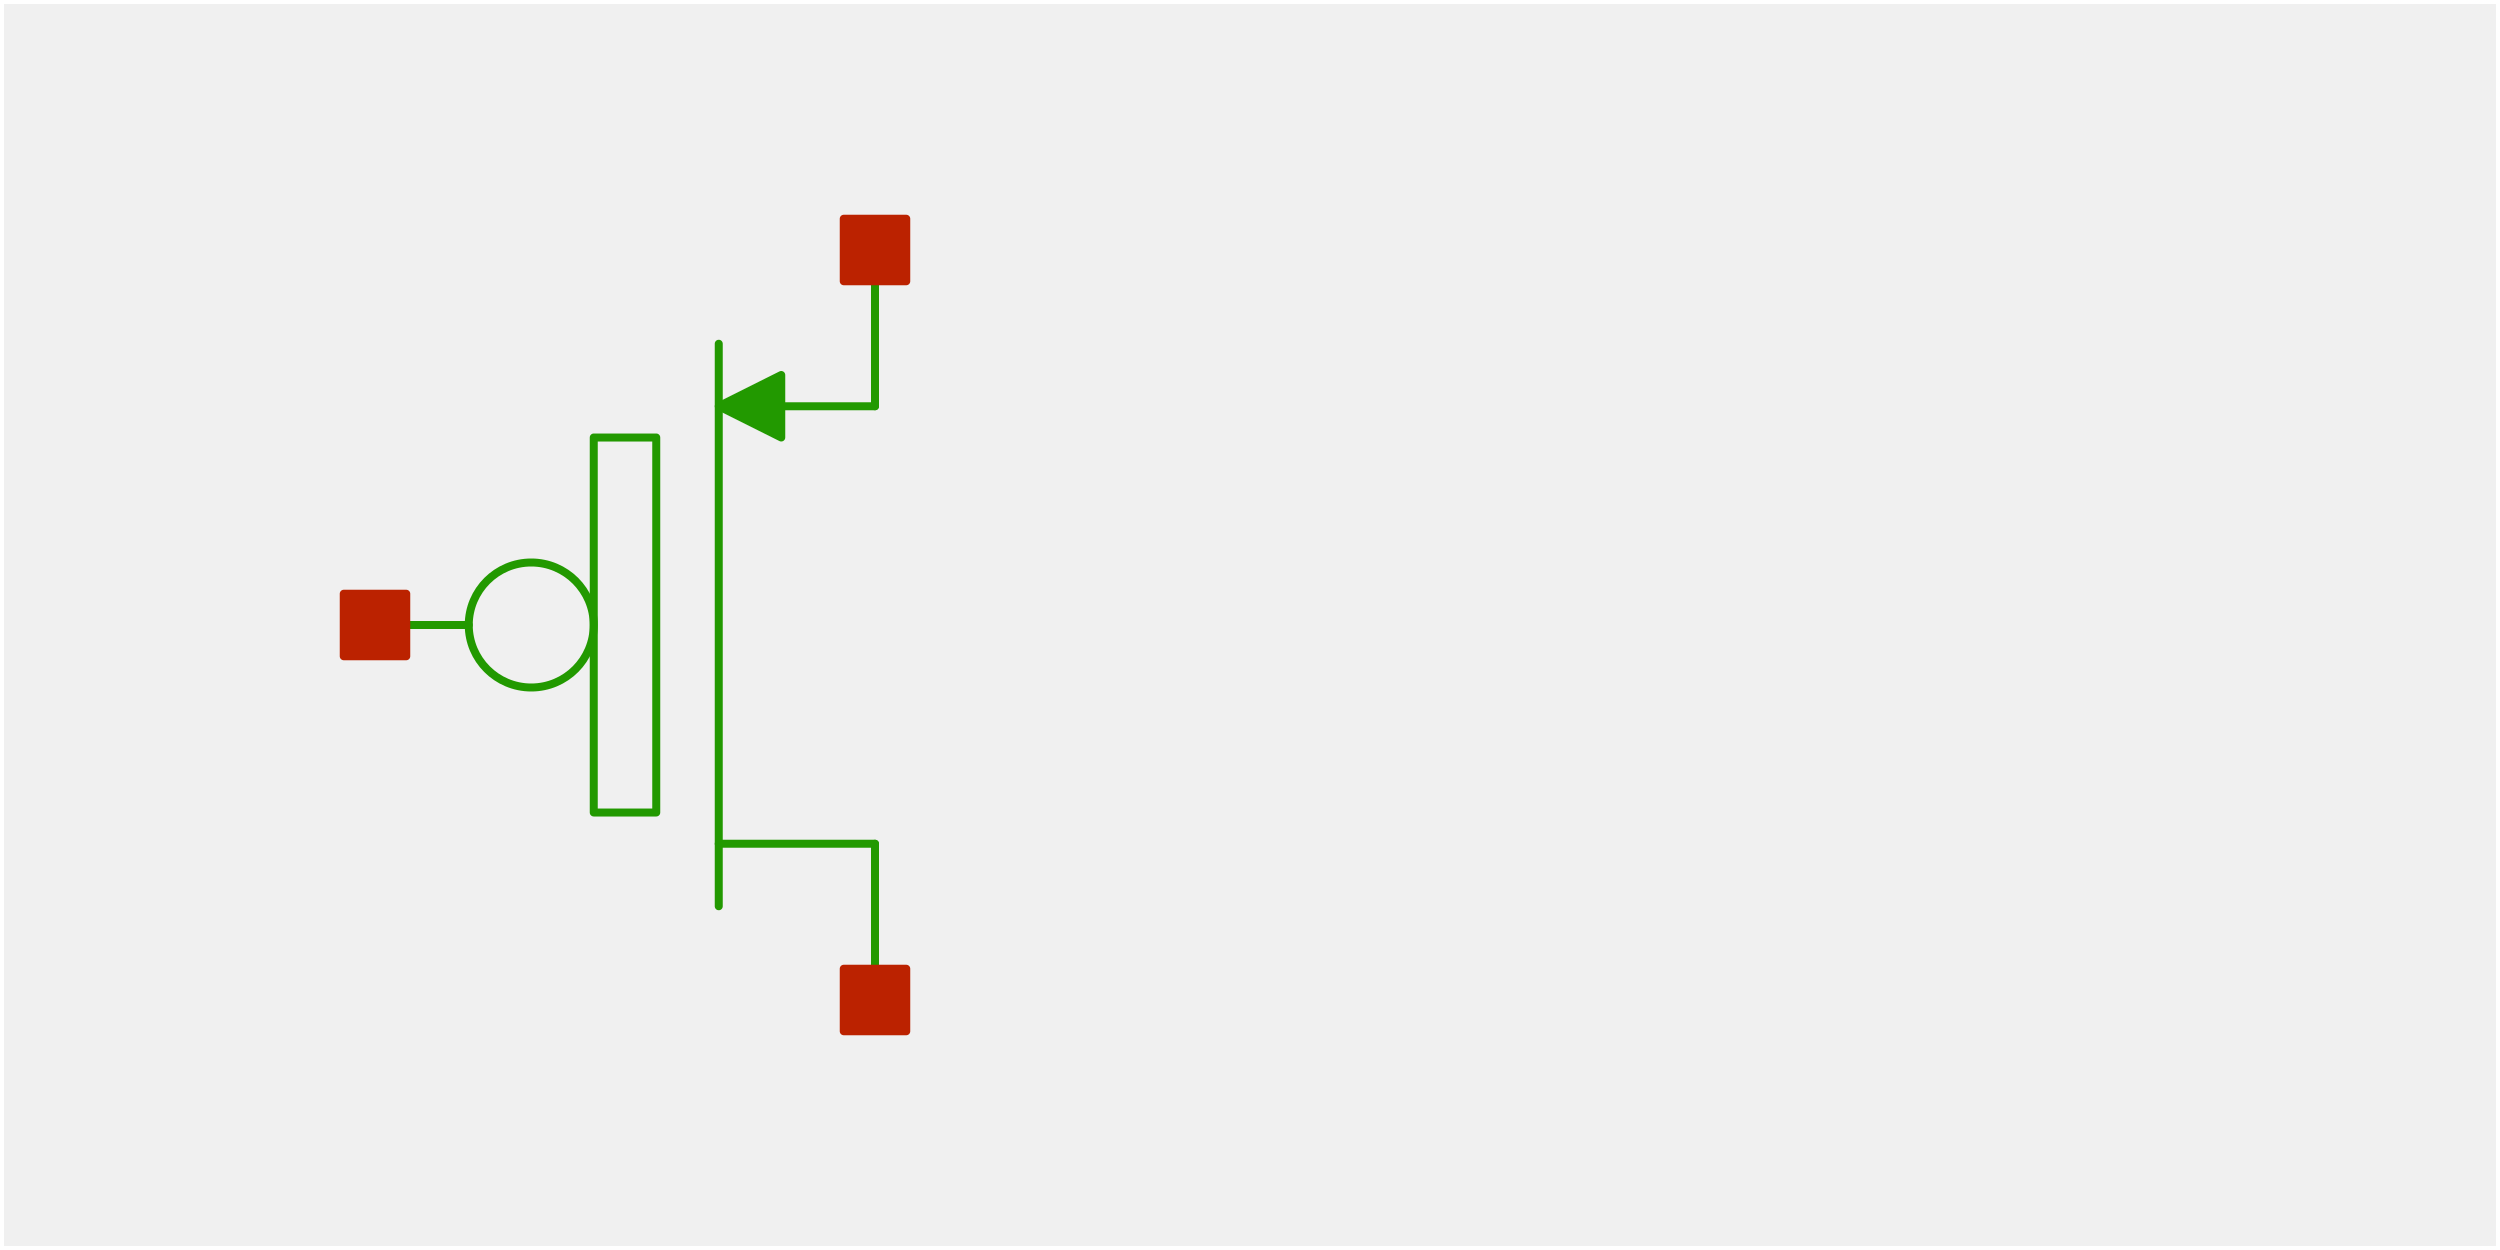
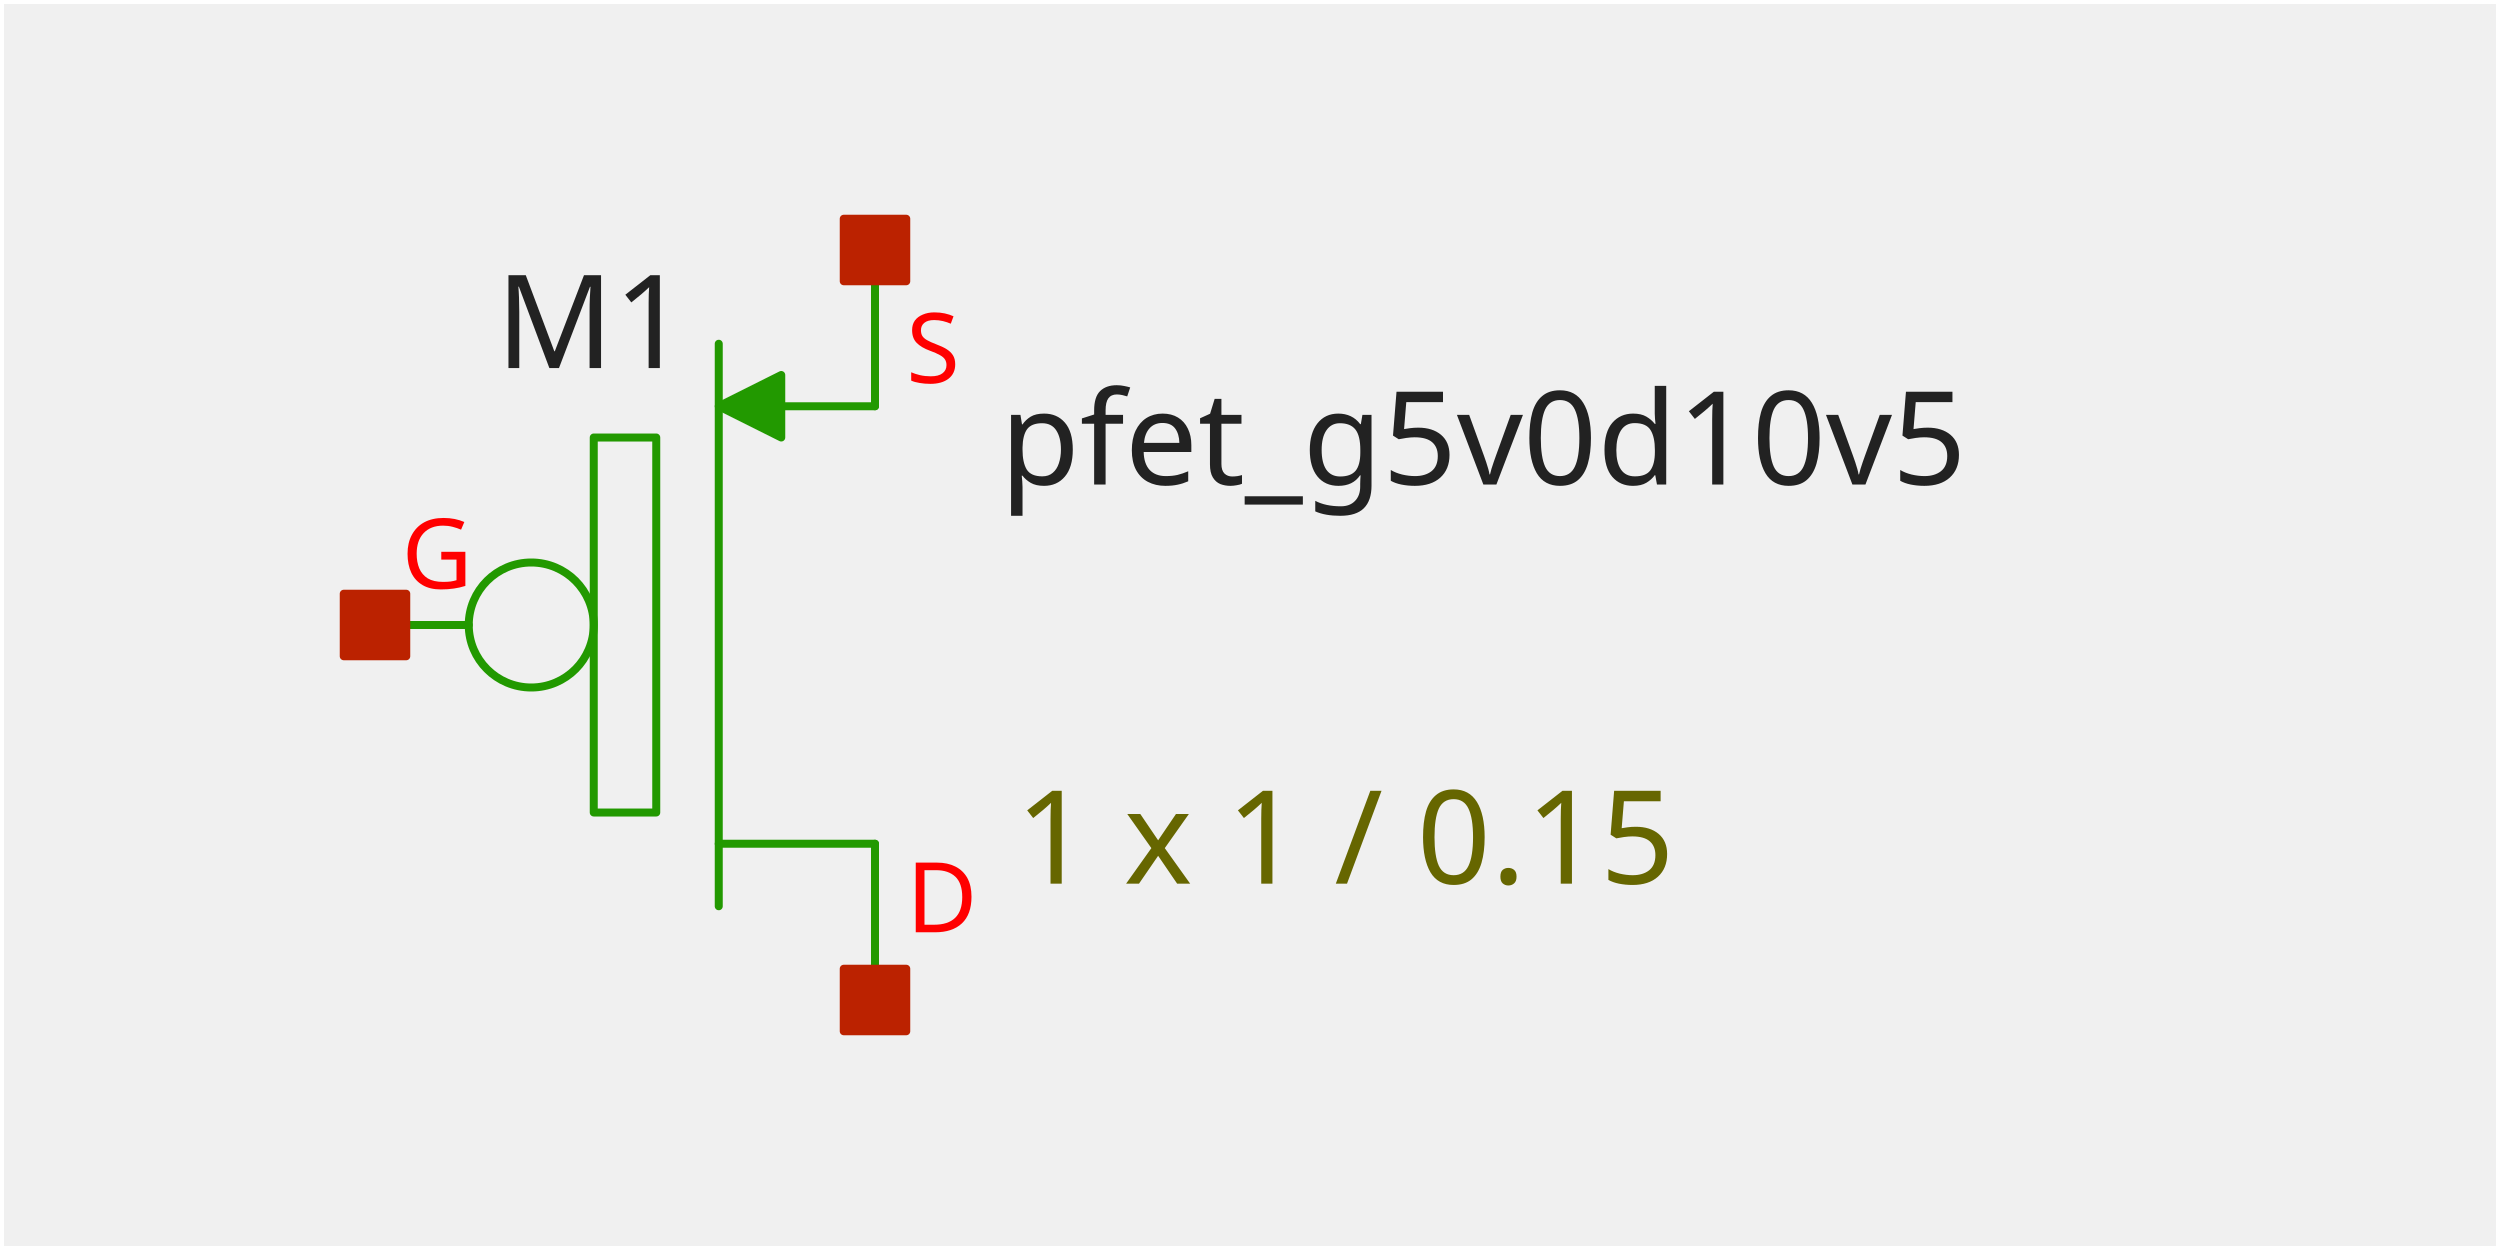
<svg xmlns="http://www.w3.org/2000/svg" width="300" height="150" version="1.1">
  <style type="text/css">
.l0{
  fill: #ffffff;
  stroke: #ffffff;
  stroke-linecap:round;
  stroke-linejoin:round;
  stroke-width: 0.96;
}
.l1{
  fill: #0044ee;
  stroke: #0044ee;
  stroke-linecap:round;
  stroke-linejoin:round;
  stroke-width: 0.96;
}
.l2{
  fill: none;
  stroke: #aaaaaa;
  stroke-linecap:round;
  stroke-linejoin:round;
  stroke-width: 0.96;
}
.l3{
  fill: #222222; fill-opacity: 0.5;
  stroke: #222222;
  stroke-linecap:round;
  stroke-linejoin:round;
  stroke-width: 0.96;
}
.l4{
  fill: #229900;
  stroke: #229900;
  stroke-linecap:round;
  stroke-linejoin:round;
  stroke-width: 0.96;
}
.l5{
  fill: #bb2200;
  stroke: #bb2200;
  stroke-linecap:round;
  stroke-linejoin:round;
  stroke-width: 0.96;
}
.l6{
  fill: #00ccee; fill-opacity: 0.5;
  stroke: #00ccee;
  stroke-linecap:round;
  stroke-linejoin:round;
  stroke-width: 0.96;
}
.l7{
  fill: #ff0000; fill-opacity: 0.5;
  stroke: #ff0000;
  stroke-linecap:round;
  stroke-linejoin:round;
  stroke-width: 0.96;
}
.l8{
  fill: #888800; fill-opacity: 0.5;
  stroke: #888800;
  stroke-linecap:round;
  stroke-linejoin:round;
  stroke-width: 0.96;
}
.l9{
  fill: #00aaaa; fill-opacity: 0.5;
  stroke: #00aaaa;
  stroke-linecap:round;
  stroke-linejoin:round;
  stroke-width: 0.96;
}
.l10{
  fill: #880088;
  stroke: #880088;
  stroke-linecap:round;
  stroke-linejoin:round;
  stroke-width: 0.96;
}
.l11{
  fill: #00ff00; fill-opacity: 0.5;
  stroke: #00ff00;
  stroke-linecap:round;
  stroke-linejoin:round;
  stroke-width: 0.96;
}
.l12{
  fill: #0000cc; fill-opacity: 0.5;
  stroke: #0000cc;
  stroke-linecap:round;
  stroke-linejoin:round;
  stroke-width: 0.96;
}
.l13{
  fill: #666600; fill-opacity: 0.5;
  stroke: #666600;
  stroke-linecap:round;
  stroke-linejoin:round;
  stroke-width: 0.96;
}
.l14{
  fill: none;
  stroke: #557755;
  stroke-linecap:round;
  stroke-linejoin:round;
  stroke-width: 0.96;
}
.l15{
  fill: #aa2222; fill-opacity: 0.5;
  stroke: #aa2222;
  stroke-linecap:round;
  stroke-linejoin:round;
  stroke-width: 0.96;
}
.l16{
  fill: #7ccc40; fill-opacity: 0.5;
  stroke: #7ccc40;
  stroke-linecap:round;
  stroke-linejoin:round;
  stroke-width: 0.96;
}
.l17{
  fill: none;
  stroke: #00ffcc;
  stroke-linecap:round;
  stroke-linejoin:round;
  stroke-width: 0.96;
}
.l18{
  fill: #ce0097; fill-opacity: 0.5;
  stroke: #ce0097;
  stroke-linecap:round;
  stroke-linejoin:round;
  stroke-width: 0.96;
}
.l19{
  fill: none;
  stroke: #d2d46b;
  stroke-linecap:round;
  stroke-linejoin:round;
  stroke-width: 0.96;
}
.l20{
  fill: none;
  stroke: #ef6158;
  stroke-linecap:round;
  stroke-linejoin:round;
  stroke-width: 0.96;
}
.l21{
  fill: none;
  stroke: #fdb200;
  stroke-linecap:round;
  stroke-linejoin:round;
  stroke-width: 0.96;
}
text {font-family: SansSerif;}
</style>
  <rect x="0" y="0" width="300" height="150" fill-opacity="0" fill="rgb(255,255,255)" stroke="rgb(255,255,255)" stroke-width="0.96" />
-   <text fill-opacity="0" fill="#222222" xml:space="preserve" font-size="15.6" transform="translate(59.5, 44.1648)">M1</text>
-   <text fill-opacity="0" fill="#ff0000" xml:space="preserve" font-size="11.7" transform="translate(108.75, 111.874)">D</text>
-   <text fill-opacity="0" fill="#ff0000" xml:space="preserve" font-size="11.7" transform="translate(108.75, 45.9537)">S</text>
-   <text fill-opacity="0" fill="#ff0000" xml:space="preserve" font-size="11.7" transform="translate(48.1875, 70.6236)">G</text>
-   <text fill-opacity="0" fill="#222222" xml:space="preserve" font-size="15.6" transform="translate(120, 58.1466)">pfet_g5v0d10v5</text>
-   <text fill-opacity="0" fill="#666600" xml:space="preserve" font-size="15.6" transform="translate(121.875, 106.04)">1 x 1 / 0.15</text>
+   <text fill="#222222" xml:space="preserve" font-size="15.6" transform="translate(59.5, 44.1648)">M1</text>
+   <text fill="#ff0000" xml:space="preserve" font-size="11.7" transform="translate(108.75, 111.874)">D</text>
+   <text fill="#ff0000" xml:space="preserve" font-size="11.7" transform="translate(108.75, 45.9537)">S</text>
+   <text fill="#ff0000" xml:space="preserve" font-size="11.7" transform="translate(48.1875, 70.6236)">G</text>
+   <text fill="#222222" xml:space="preserve" font-size="15.6" transform="translate(120, 58.1466)">pfet_g5v0d10v5</text>
+   <text fill="#666600" xml:space="preserve" font-size="15.6" transform="translate(121.875, 106.04)">1 x 1 / 0.15</text>
  <path class="l4" d="M105 30L105 48.75" />
  <path class="l4" d="M105 101.25L105 120" />
  <path class="l4" d="M86.25 101.25L105 101.25" />
  <path class="l4" d="M93.75 48.75L105 48.75" />
  <path class="l4" d="M45 75L56.25 75" />
  <path class="l4" d="M86.25 41.25L86.25 108.75" />
  <path class="l4" d="M93.75 45L86.25 48.75L93.75 52.5L93.75 45" />
  <path class="l4" style="fill:none;" d="M71.25 97.5L71.25 52.5L78.75 52.5L78.75 97.5L71.25 97.5" />
  <circle class="l4" cx="63.75" cy="75" r="7.5" style="fill:none;" />
  <path class="l5" d="M101.25 116.25L108.75 116.25L108.75 123.75L101.25 123.75L101.25 116.25z" />
  <path class="l5" d="M41.25 71.25L48.75 71.25L48.75 78.75L41.25 78.75L41.25 71.25z" />
  <path class="l5" d="M101.25 26.25L108.75 26.25L108.75 33.75L101.25 33.75L101.25 26.25z" />
</svg>
